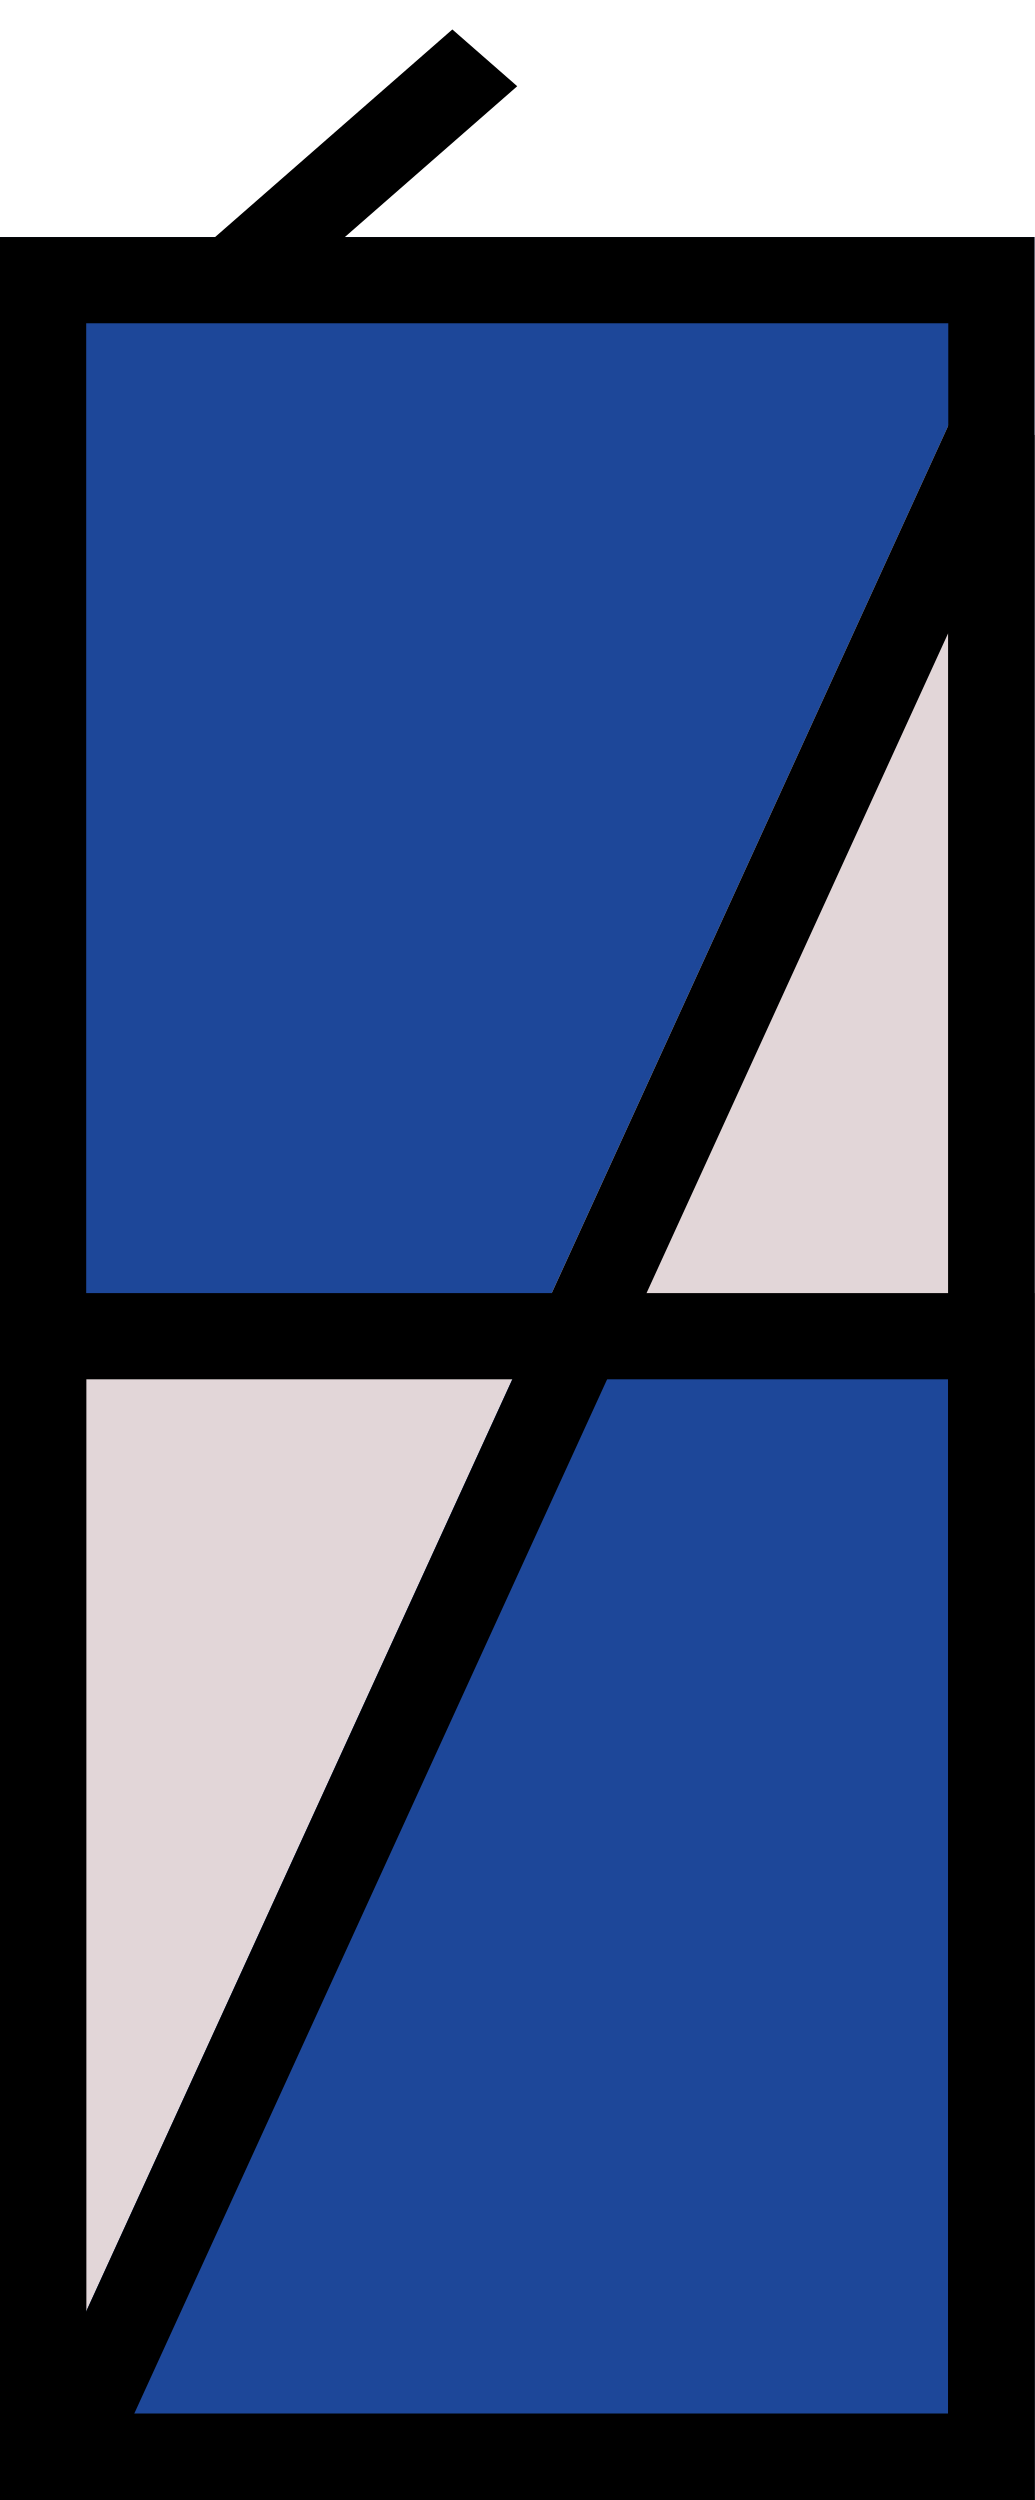
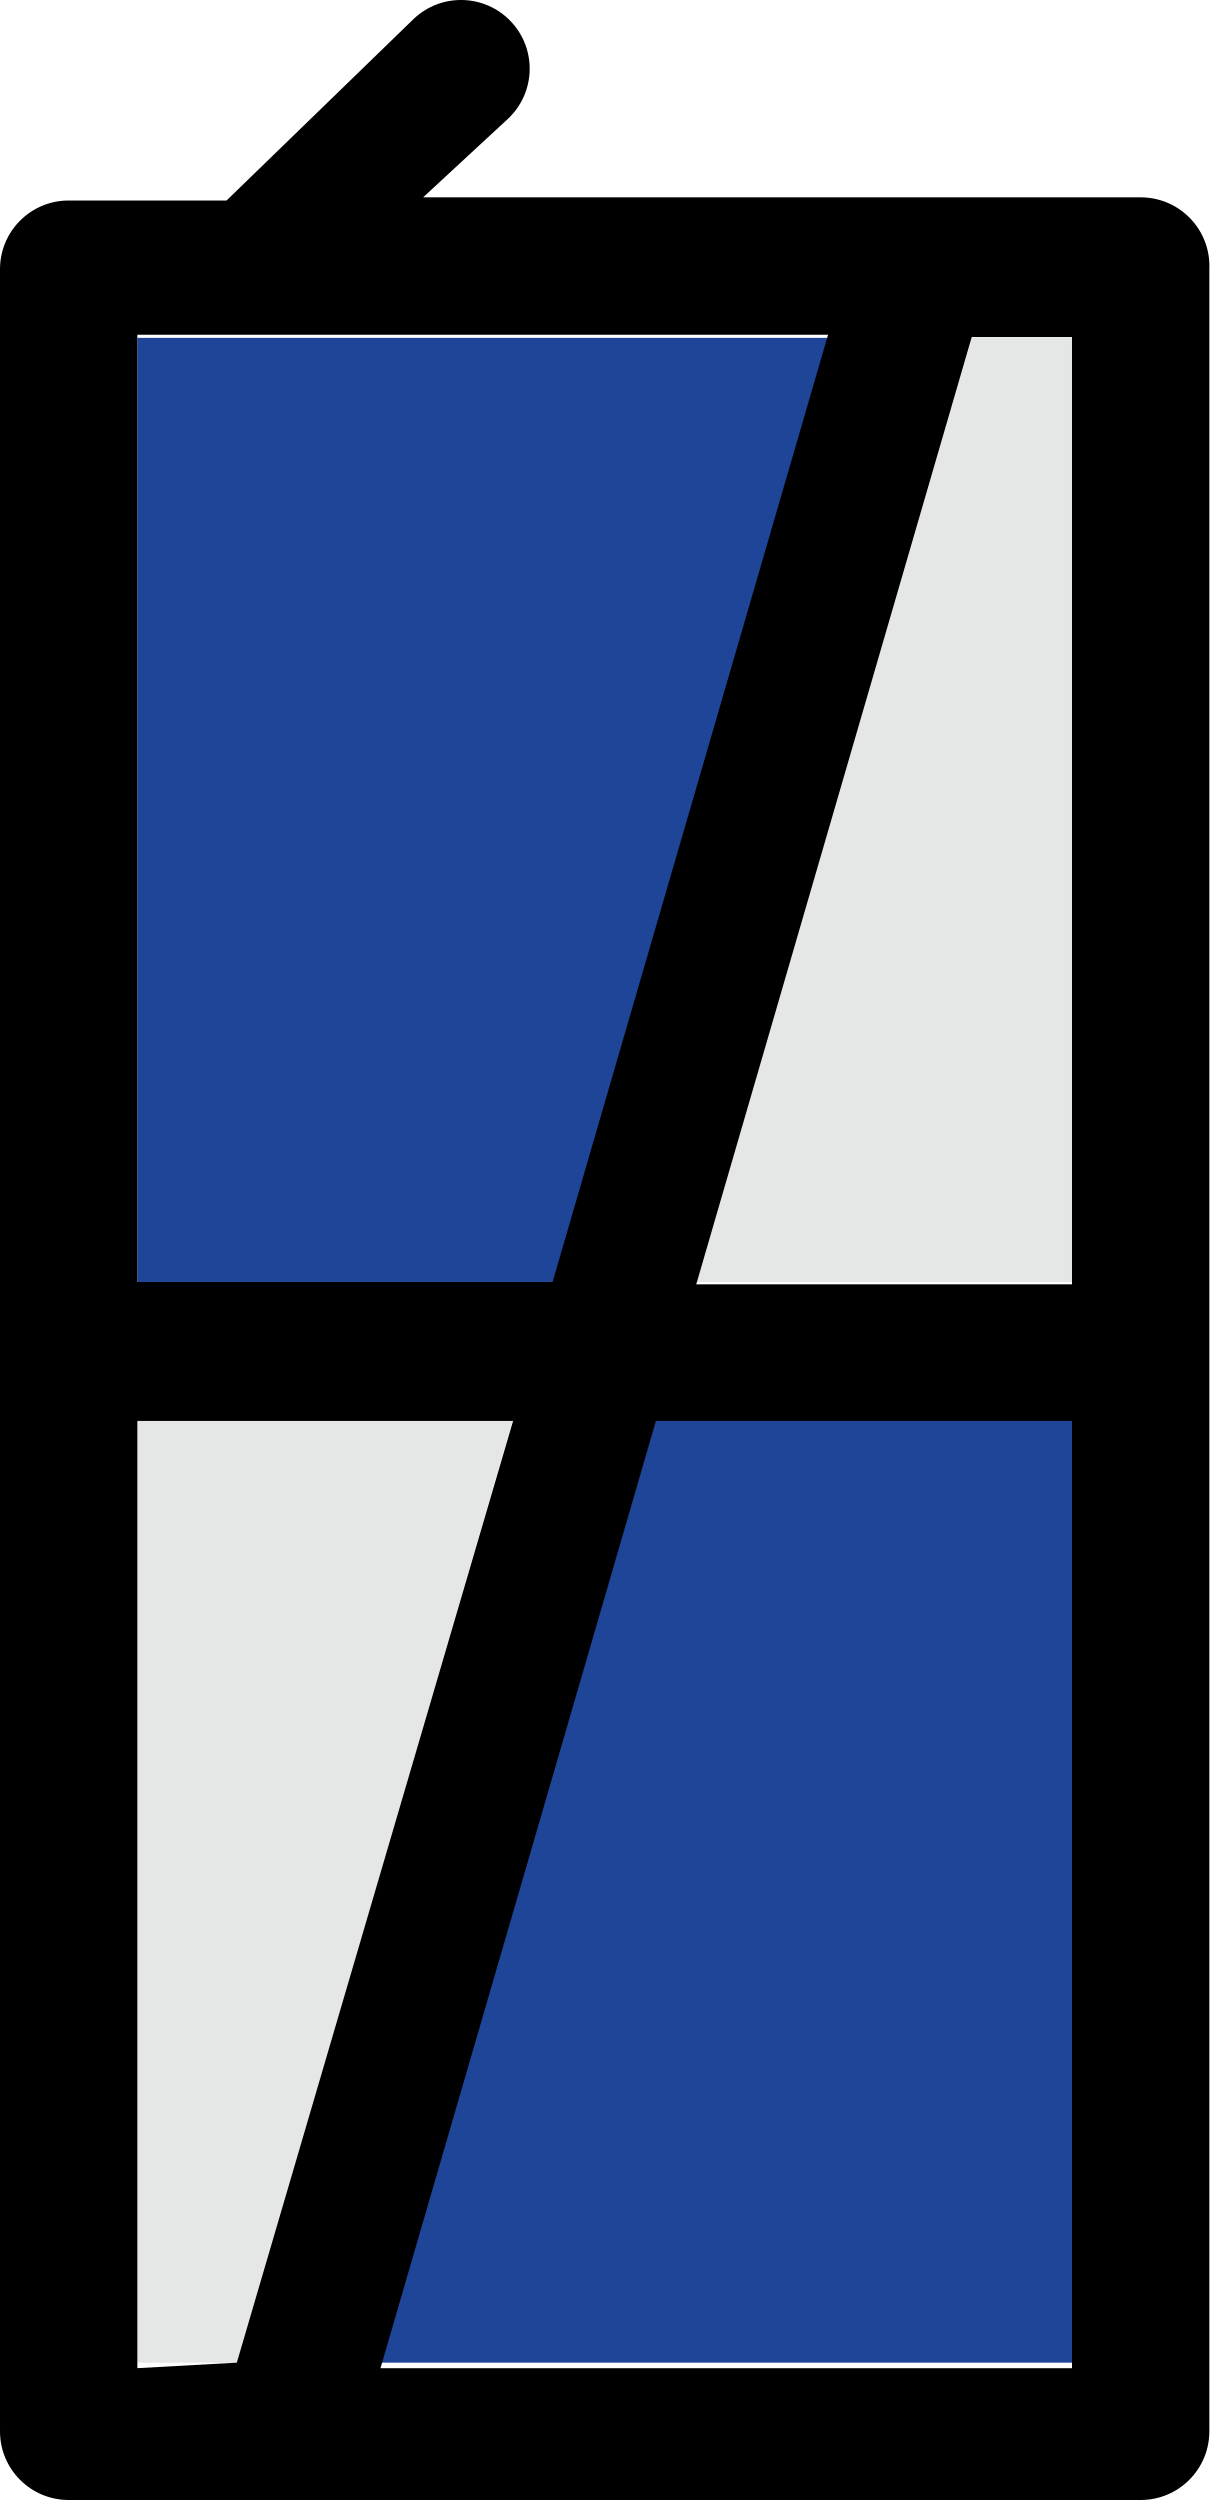
- <svg xmlns="http://www.w3.org/2000/svg" width="12" height="29" viewBox="0 0 12 29" fill="none">
-   <rect x="0.5" y="3.25" width="11" height="25.25" fill="#1D4799" stroke="#1E489A" />
-   <path fill-rule="evenodd" clip-rule="evenodd" d="M12 2.75L6 15.875H0V29L6 15.875H12V2.75Z" fill="#E2D6D8" />
-   <path d="M6.455 16.083L11.5 5.046V28.5H0.778L6.455 16.083Z" stroke="black" />
-   <rect x="0.5" y="3.25" width="11" height="25.25" stroke="black" />
-   <rect x="0.5" y="15.5" width="11" height="13" stroke="black" />
-   <line y1="-0.5" x2="3.986" y2="-0.5" transform="matrix(0.752577 -0.658505 0.752577 0.658505 3 3.625)" stroke="black" />
+ <svg xmlns="http://www.w3.org/2000/svg" viewBox="0 0 15.32 31.67">
+   <defs>
+     <style>.cls-1{fill:#1e4597;}.cls-2{fill:#e5e6e6;}</style>
+   </defs>
+   <g id="Layer_2" data-name="Layer 2">
+     <g id="Layer_1-2" data-name="Layer 1">
+       <polygon class="cls-1" points="13.58 17.98 13.58 29.93 4.82 29.93 8.31 17.98 13.58 17.98" />
+       <polygon class="cls-2" points="13.58 4.28 13.58 16.24 8.82 16.24 12.31 4.28 13.58 4.28" />
+       <polygon class="cls-1" points="10.5 4.28 7.01 16.24 1.74 16.24 1.74 4.28 10.5 4.28" />
+       <polygon class="cls-2" points="6.5 17.98 3.01 29.93 1.74 29.93 1.74 17.98 6.5 17.98" />
+       <path d="M3,29.93,6.5,18H1.74v12ZM7,16.24l3.49-12H1.74v12ZM13.58,18H8.31l-3.49,12h8.76Zm0-1.73v-12H12.31l-3.49,12ZM15.32,3.41V30.8a.87.87,0,0,1-.87.87H.87A.87.87,0,0,1,0,30.8V3.41a.87.87,0,0,1,.87-.87h2L5.24.24A.87.87,0,1,1,6.44,1.5l-1.08,1h9.09A.87.87,0,0,1,15.32,3.41Z" />
+     </g>
+   </g>
</svg>
